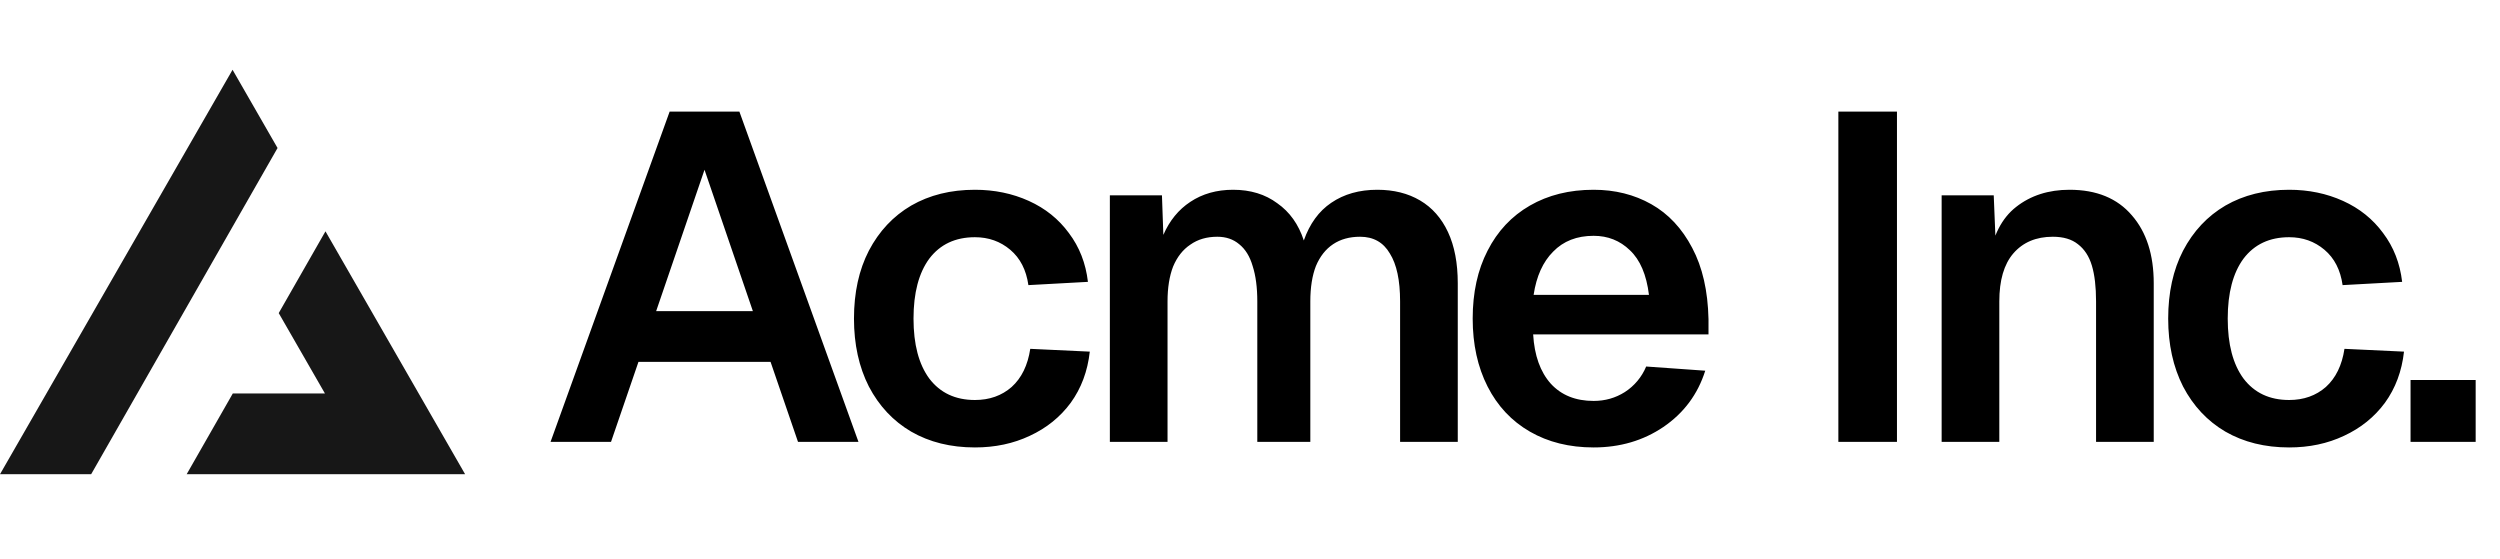
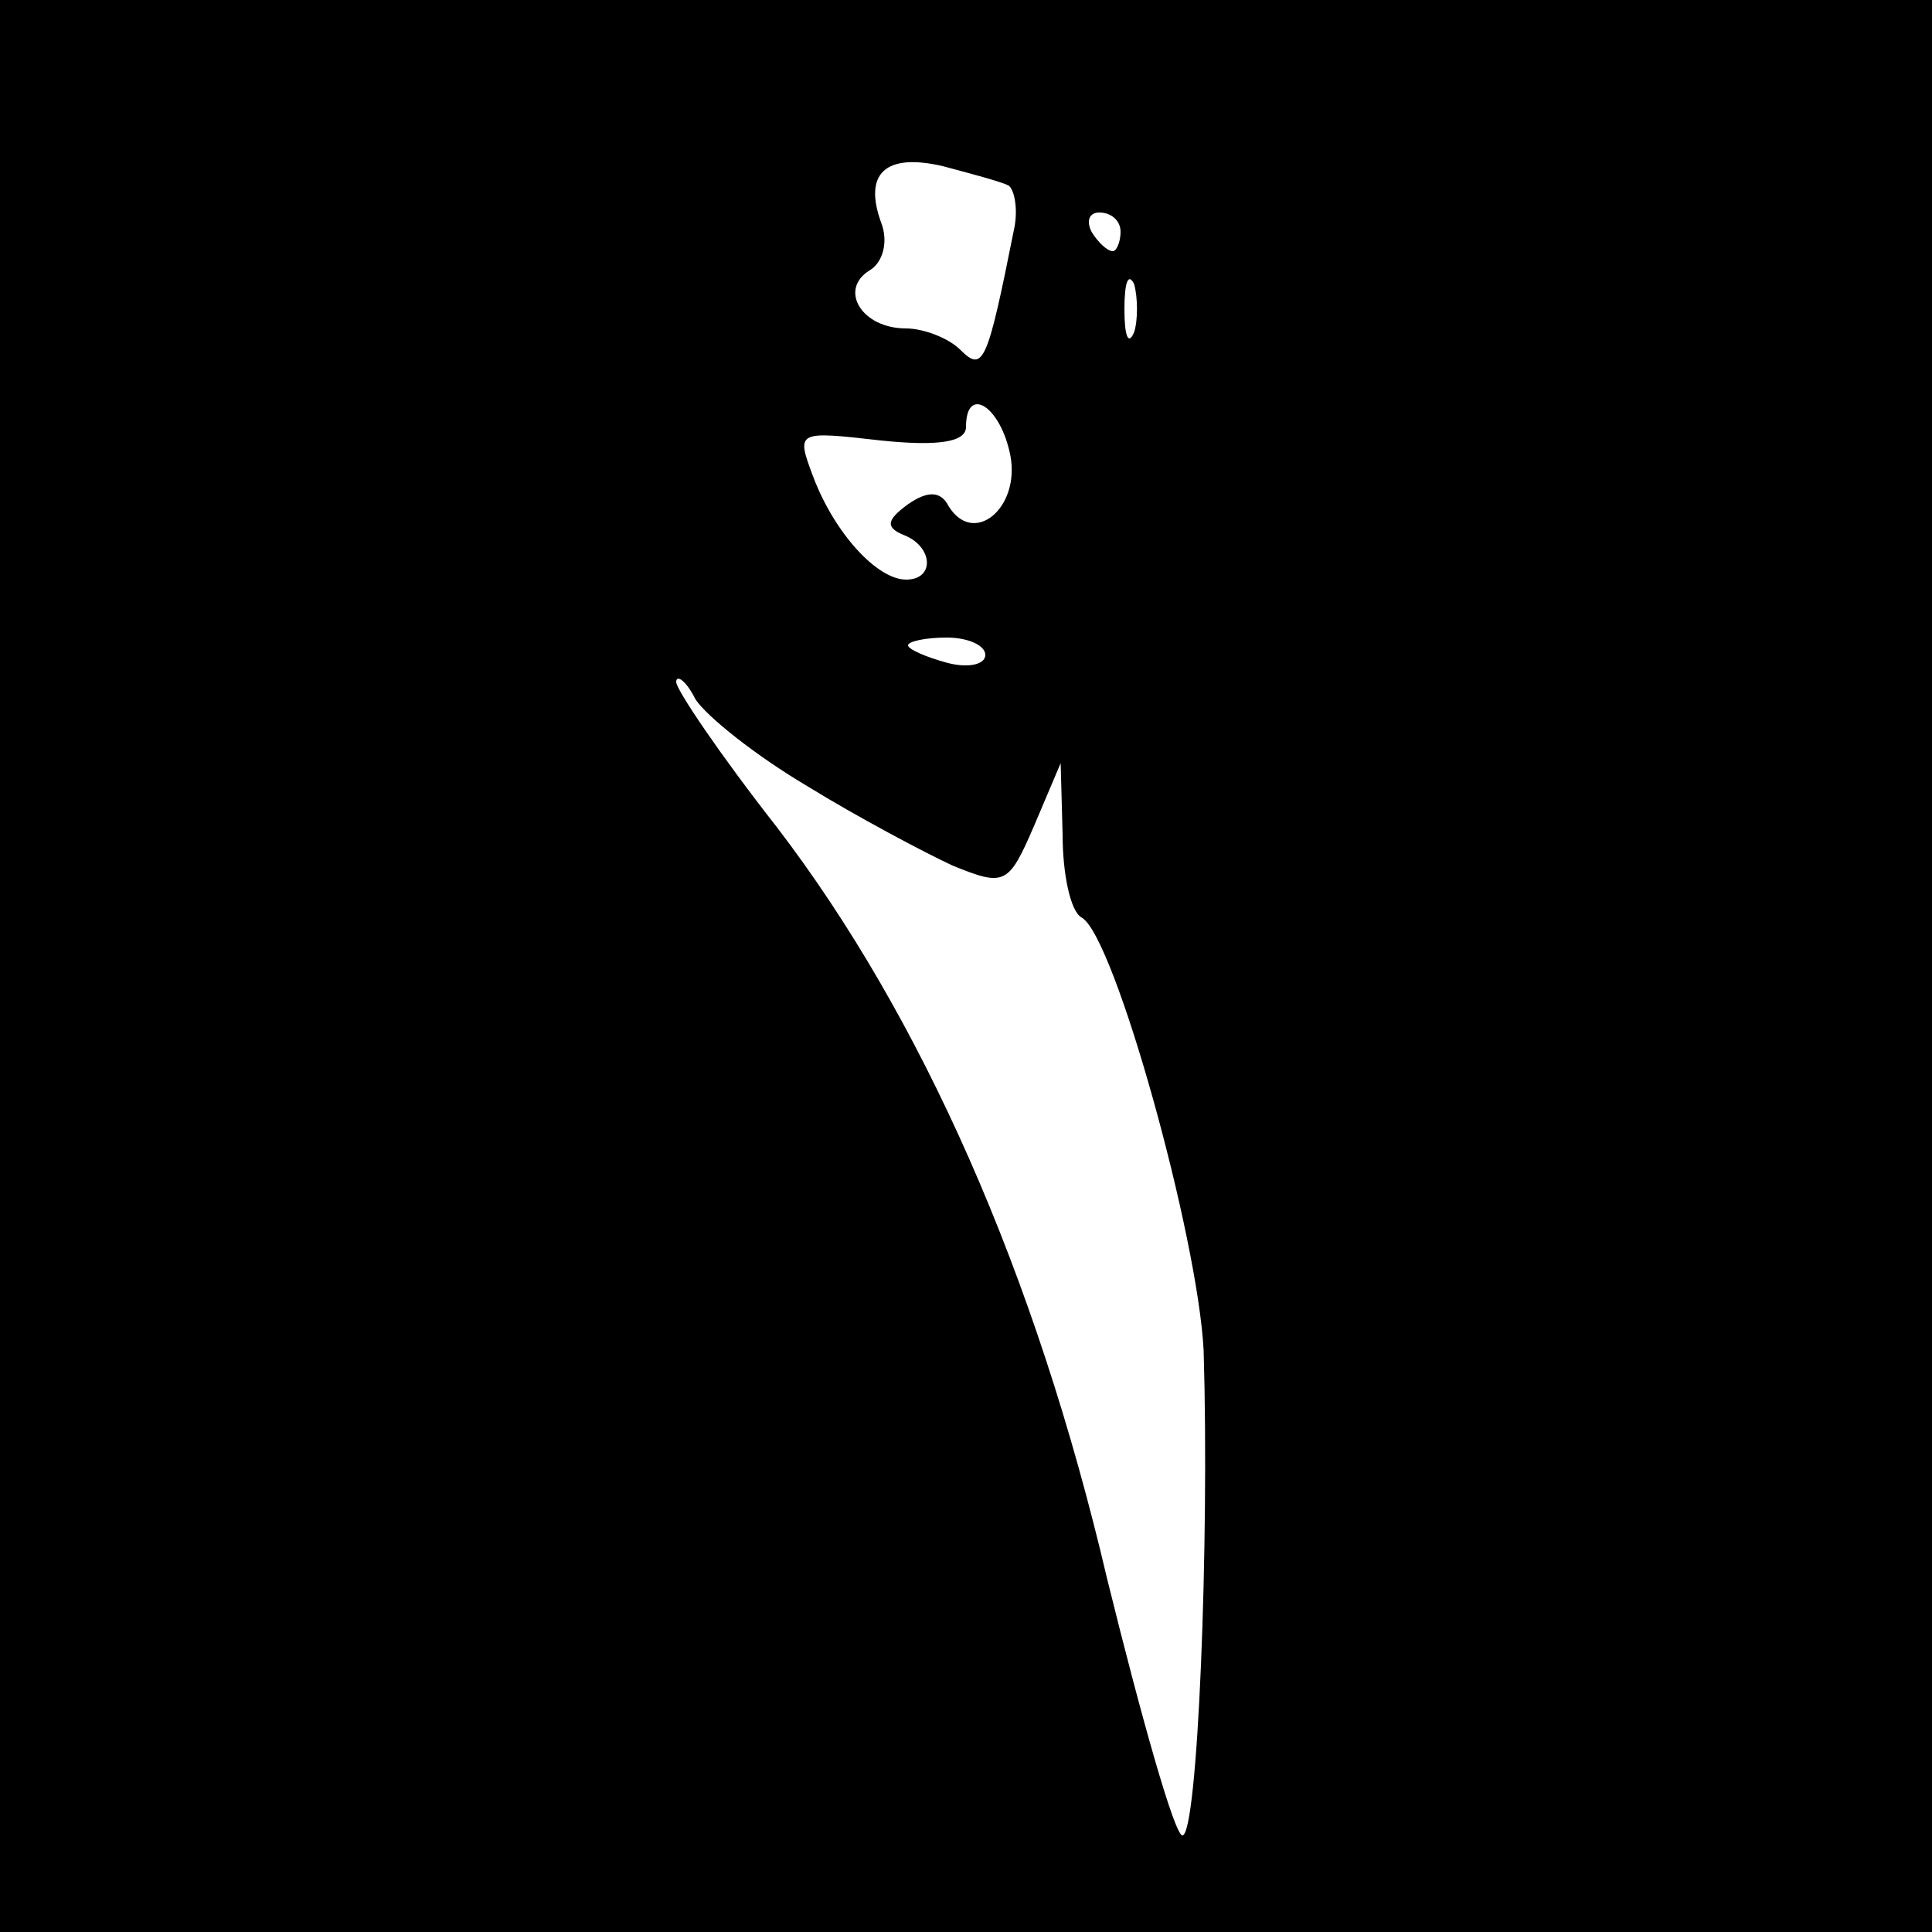
- <svg xmlns="http://www.w3.org/2000/svg" width="215" height="48" fill="none">
-   <path fill="#000" d="M57.588 9.6h6L73.828 38h-5.2l-2.36-6.88h-11.36L52.548 38h-5.2l10.24-28.4Zm7.16 17.16-4.16-12.16-4.16 12.16h8.32Zm23.694-2.24c-.186-1.307-.706-2.32-1.56-3.04-.853-.72-1.866-1.08-3.04-1.08-1.68 0-2.986.613-3.92 1.84-.906 1.227-1.36 2.947-1.36 5.16s.454 3.933 1.36 5.16c.934 1.227 2.24 1.84 3.92 1.84 1.254 0 2.307-.373 3.16-1.12.854-.773 1.387-1.867 1.6-3.28l5.12.24c-.186 1.68-.733 3.147-1.64 4.4-.906 1.227-2.08 2.173-3.52 2.84-1.413.667-2.986 1-4.72 1-2.08 0-3.906-.453-5.48-1.36-1.546-.907-2.76-2.2-3.64-3.88-.853-1.68-1.28-3.627-1.28-5.84 0-2.24.427-4.187 1.28-5.84.88-1.68 2.094-2.973 3.64-3.88 1.574-.907 3.4-1.36 5.48-1.36 1.68 0 3.227.32 4.64.96 1.414.64 2.56 1.56 3.44 2.76.907 1.2 1.454 2.6 1.64 4.2l-5.12.28Zm11.486-7.72.12 3.4c.534-1.227 1.307-2.173 2.32-2.84 1.04-.693 2.267-1.04 3.68-1.04 1.494 0 2.76.387 3.8 1.16 1.067.747 1.827 1.813 2.28 3.2.507-1.44 1.294-2.52 2.36-3.24 1.094-.747 2.414-1.12 3.96-1.12 1.414 0 2.64.307 3.68.92s1.84 1.52 2.4 2.72c.56 1.2.84 2.667.84 4.4V38h-4.96V25.92c0-1.813-.293-3.187-.88-4.12-.56-.96-1.413-1.44-2.56-1.44-.906 0-1.68.213-2.32.64-.64.427-1.133 1.053-1.48 1.88-.32.827-.48 1.84-.48 3.04V38h-4.56V25.92c0-1.2-.133-2.213-.4-3.04-.24-.827-.626-1.453-1.16-1.88-.506-.427-1.133-.64-1.88-.64-.906 0-1.68.227-2.32.68-.64.427-1.133 1.053-1.48 1.88-.32.827-.48 1.827-.48 3V38h-4.96V16.8h4.48Zm26.723 10.6c0-2.24.427-4.187 1.28-5.84.854-1.68 2.067-2.973 3.64-3.88 1.574-.907 3.4-1.36 5.48-1.36 1.84 0 3.494.413 4.96 1.24 1.467.827 2.64 2.08 3.52 3.76.88 1.653 1.347 3.693 1.4 6.12v1.32h-15.08c.107 1.813.614 3.227 1.52 4.24.907.987 2.134 1.48 3.68 1.48.987 0 1.88-.253 2.68-.76a4.803 4.803 0 0 0 1.84-2.2l5.08.36c-.64 2.027-1.84 3.64-3.6 4.84-1.733 1.173-3.733 1.76-6 1.76-2.08 0-3.906-.453-5.48-1.36-1.573-.907-2.786-2.2-3.64-3.88-.853-1.68-1.28-3.627-1.28-5.84Zm15.16-2.04c-.213-1.733-.76-3.013-1.64-3.84-.853-.827-1.893-1.24-3.12-1.24-1.44 0-2.6.453-3.48 1.36-.88.88-1.44 2.12-1.68 3.72h9.92ZM163.139 9.6V38h-5.04V9.6h5.04Zm8.322 7.2.24 5.88-.64-.36c.32-2.053 1.094-3.56 2.32-4.52 1.254-.987 2.787-1.48 4.6-1.48 2.32 0 4.107.733 5.36 2.2 1.254 1.44 1.88 3.387 1.88 5.84V38h-4.96V25.92c0-1.253-.12-2.28-.36-3.08-.24-.8-.64-1.413-1.2-1.84-.533-.427-1.253-.64-2.16-.64-1.44 0-2.573.48-3.4 1.44-.8.933-1.2 2.307-1.2 4.12V38h-4.96V16.8h4.48Zm30.003 7.72c-.186-1.307-.706-2.32-1.56-3.04-.853-.72-1.866-1.08-3.04-1.08-1.68 0-2.986.613-3.92 1.84-.906 1.227-1.36 2.947-1.36 5.16s.454 3.933 1.36 5.16c.934 1.227 2.24 1.84 3.92 1.84 1.254 0 2.307-.373 3.16-1.12.854-.773 1.387-1.867 1.6-3.28l5.12.24c-.186 1.68-.733 3.147-1.64 4.4-.906 1.227-2.08 2.173-3.52 2.84-1.413.667-2.986 1-4.72 1-2.08 0-3.906-.453-5.48-1.36-1.546-.907-2.76-2.2-3.64-3.88-.853-1.68-1.28-3.627-1.28-5.84 0-2.24.427-4.187 1.28-5.84.88-1.68 2.094-2.973 3.64-3.88 1.574-.907 3.4-1.36 5.48-1.36 1.68 0 3.227.32 4.64.96 1.414.64 2.56 1.56 3.44 2.76.907 1.2 1.454 2.6 1.64 4.2l-5.12.28Zm11.443 8.16V38h-5.6v-5.32h5.6Z" />
-   <path fill="#171717" fill-rule="evenodd" d="m7.839 40.783 16.03-28.054L20 6 0 40.783h7.839Zm8.214 0H40L27.99 19.894l-4.02 7.032 3.976 6.914H20.02l-3.967 6.943Z" clip-rule="evenodd" />
+ <svg xmlns="http://www.w3.org/2000/svg" version="1.0" width="100pt" height="100pt" viewBox="0 0 100 100" preserveAspectRatio="xMidYMid meet">
+   <g transform="translate(0,100) scale(0.1,-0.1)" fill="#000000" stroke="none">
+     <path d="M0 500 l0 -500 500 0 500 0 0 500 0 500 -500 0 -500 0 0 -500z m522 404 c3 -2 5 -12 3 -22 -14 -70 -16 -75 -28 -63 -6 6 -19 11 -28 11 -23 0 -35 20 -19 30 7 4 10 15 6 25 -9 25 2 36 32 29 15 -4 30 -8 34 -10z m58 -24 c0 -5 -2 -10 -4 -10 -3 0 -8 5 -11 10 -3 6 -1 10 4 10 6 0 11 -4 11 -10z m7 -52 c-3 -7 -5 -2 -5 12 0 14 2 19 5 13 2 -7 2 -19 0 -25z m-64 -64 c5 -27 -19 -47 -32 -26 -4 8 -11 8 -21 1 -11 -8 -12 -12 -2 -16 15 -6 16 -23 1 -23 -15 0 -37 24 -48 53 -9 24 -9 24 35 19 29 -3 44 -1 44 7 0 22 18 11 23 -15z m-13 -103 c0 -5 -9 -7 -20 -4 -11 3 -20 7 -20 9 0 2 9 4 20 4 11 0 20 -4 20 -9z m-92 -68 c26 -16 60 -34 75 -41 27 -11 29 -10 42 20 l14 33 1 -37 c0 -20 4 -40 10 -43 17 -10 60 -165 63 -224 3 -99 -3 -251 -11 -251 -4 0 -21 60 -39 133 -37 158 -96 291 -171 389 -29 37 -52 71 -52 75 0 4 5 1 10 -9 6 -9 31 -29 58 -45z" />
+   </g>
</svg>
